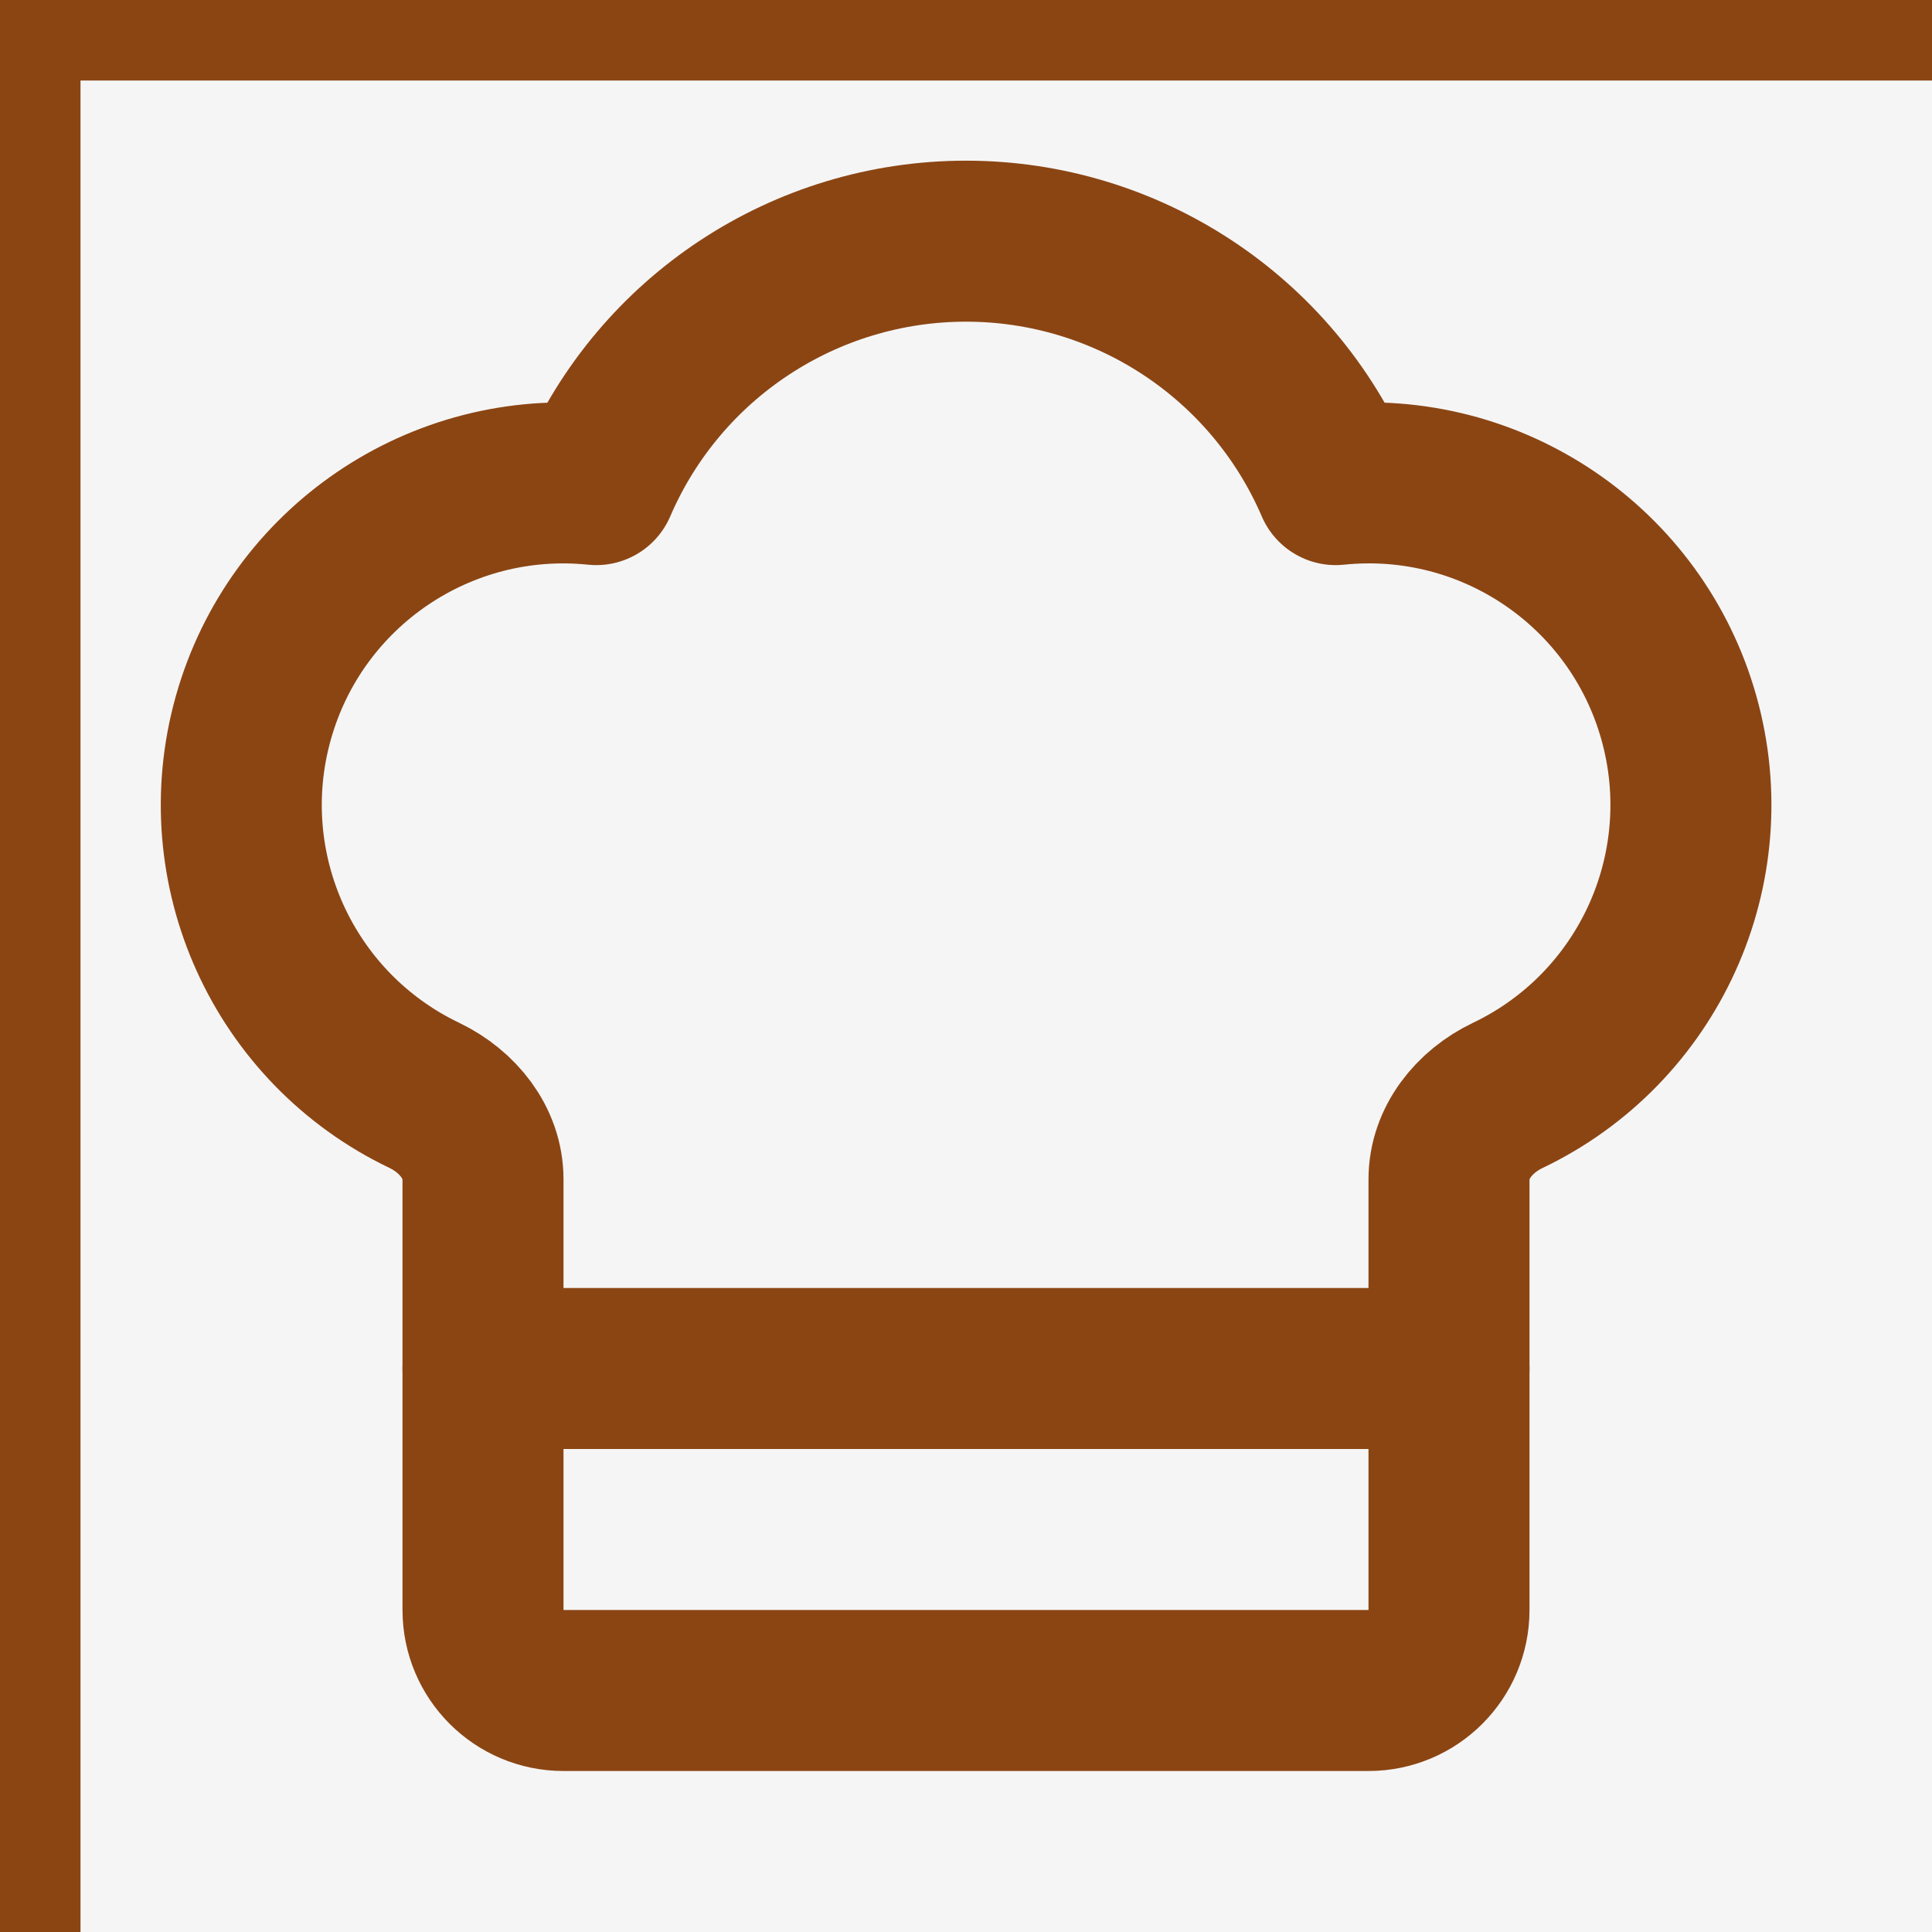
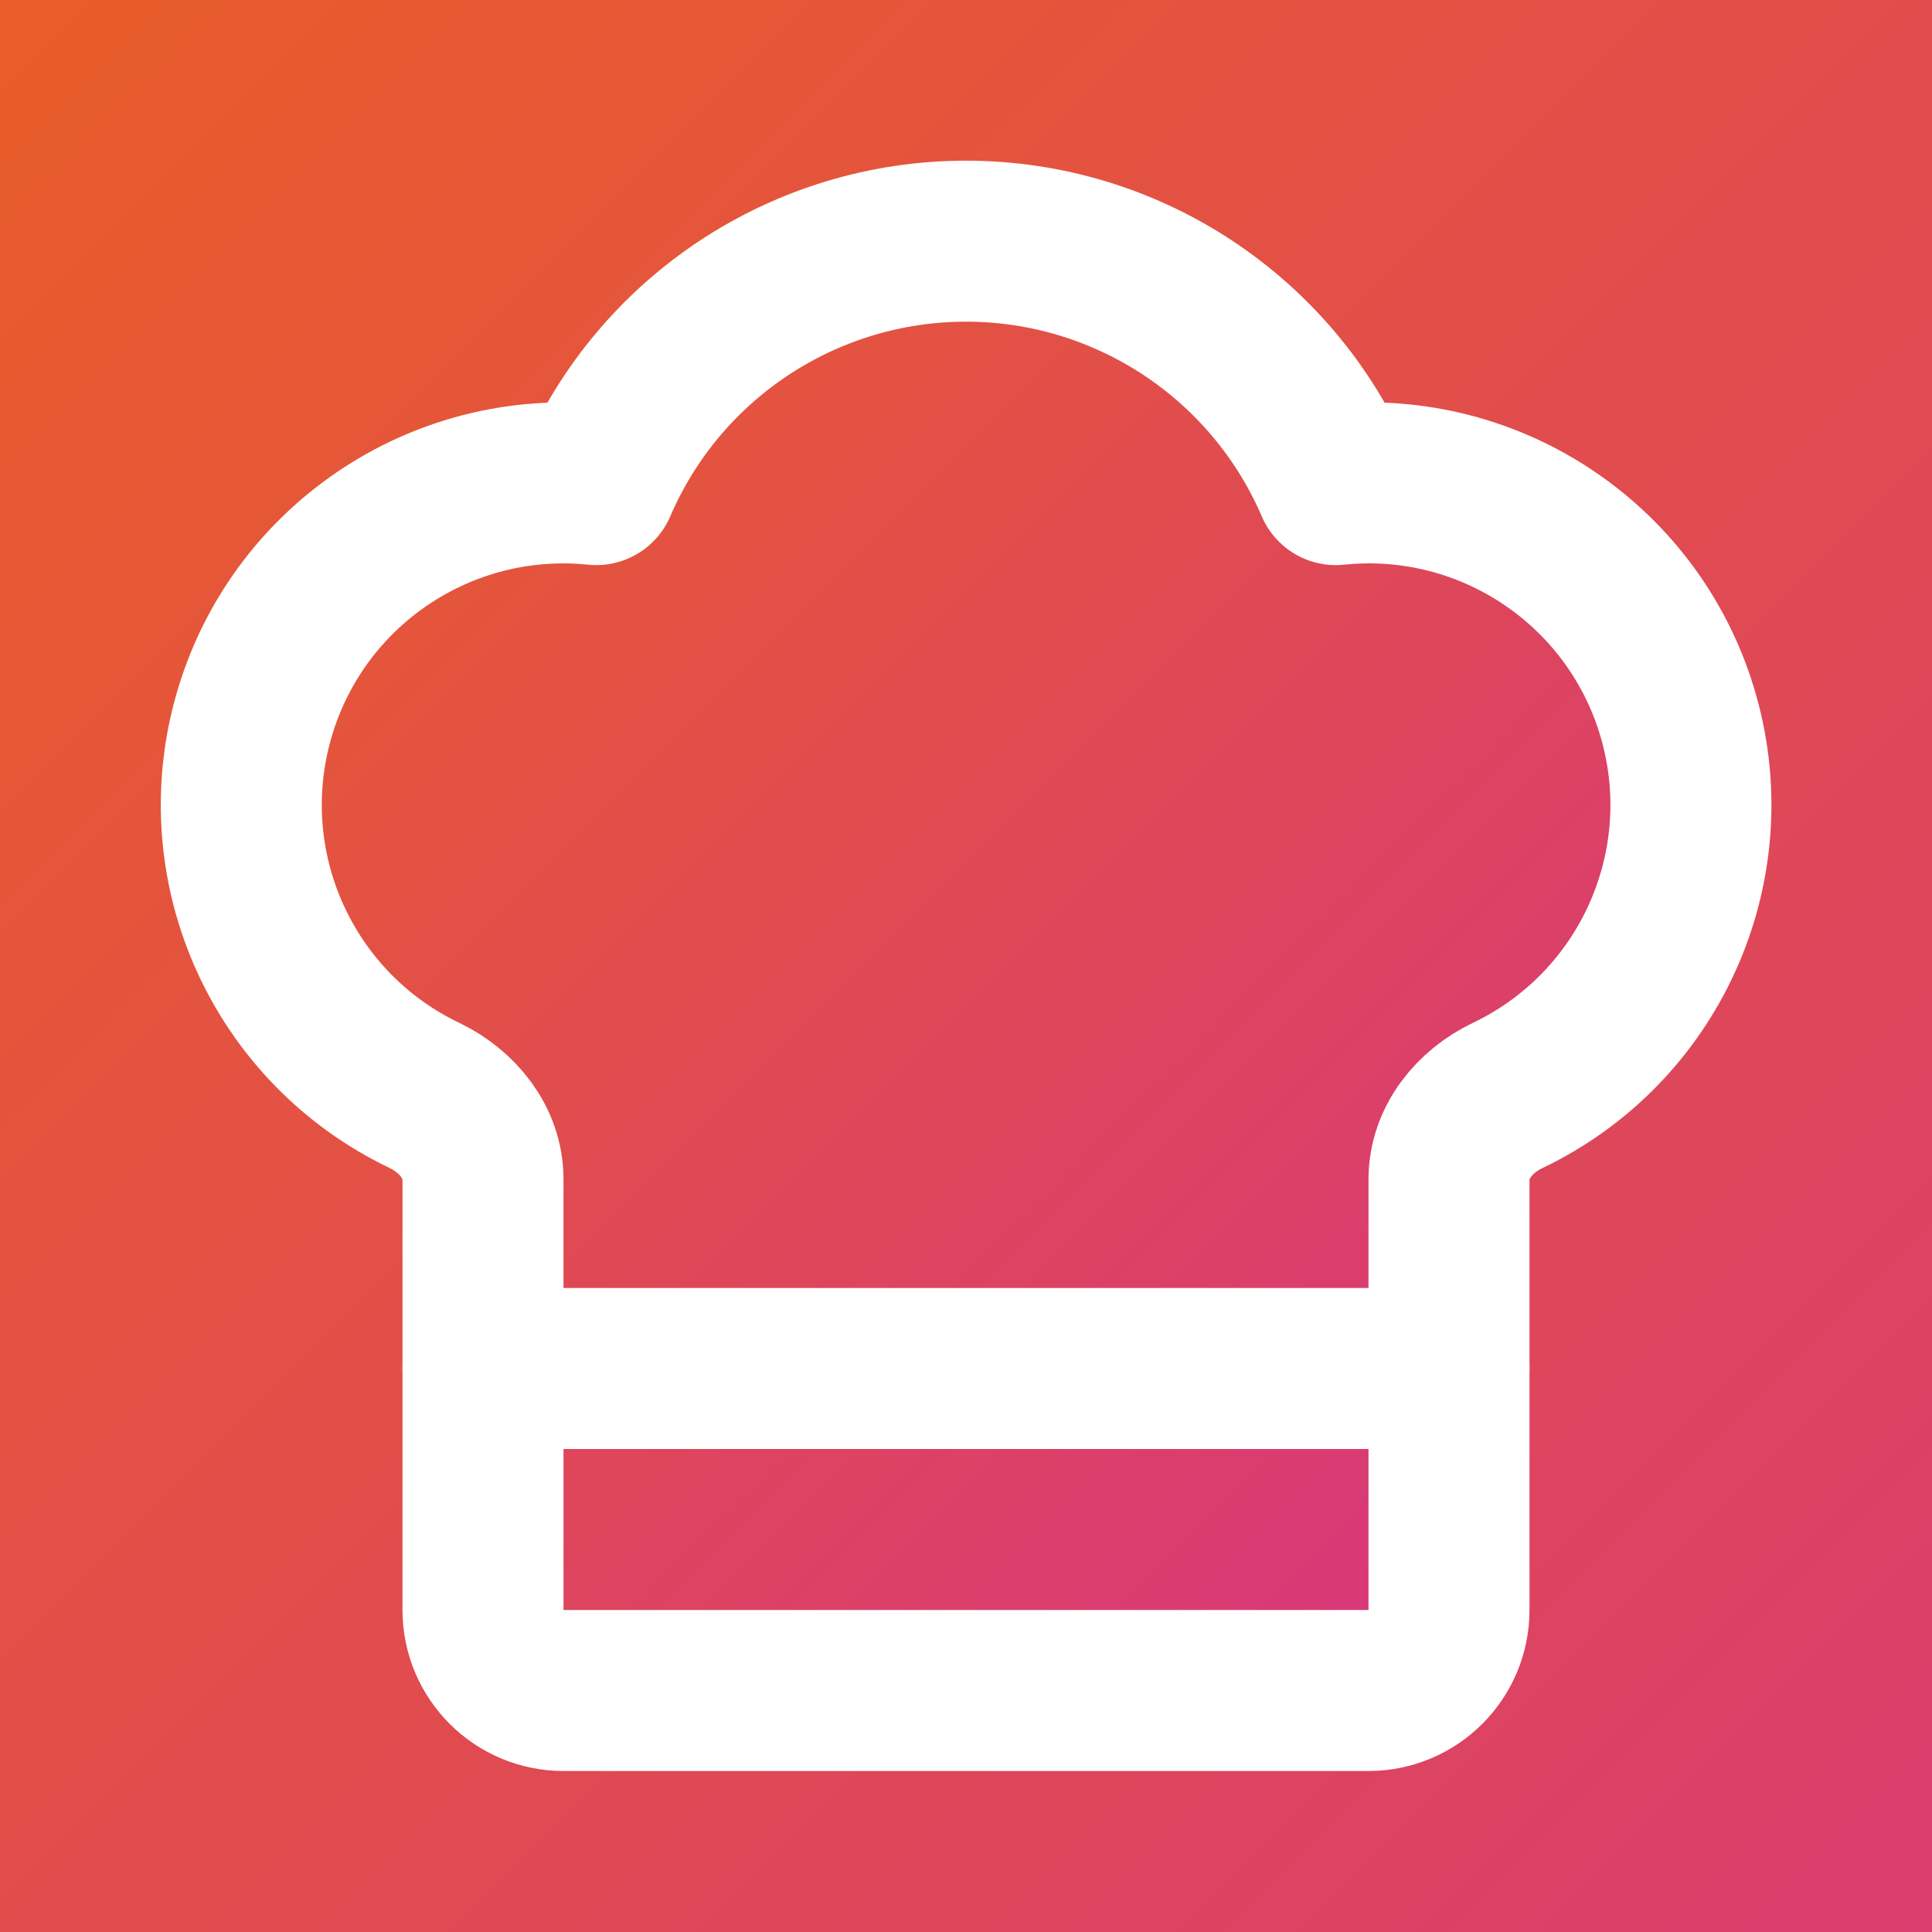
- <svg xmlns="http://www.w3.org/2000/svg" width="32" height="32" viewBox="0 0 24 24" fill="none" stroke="#8B4513" stroke-width="2" stroke-linecap="round" stroke-linejoin="round">
-   <rect width="32" height="32" fill="#F5F5F5" />
-   <path d="M17 21a1 1 0 0 0 1-1v-5.35c0-.457.316-.844.727-1.041a4 4 0 0 0-2.134-7.589 5 5 0 0 0-9.186 0 4 4 0 0 0-2.134 7.588c.411.198.727.585.727 1.041V20a1 1 0 0 0 1 1Z" />
-   <path d="M6 17h12" />
+ <svg xmlns="http://www.w3.org/2000/svg" width="32" height="32" viewBox="0 0 24 24" fill="none" stroke="none" stroke-width="0" stroke-linecap="round" stroke-linejoin="round">
+   <defs>
+     <linearGradient id="bgGradient" x1="0%" y1="0%" x2="100%" y2="100%">
+       <stop offset="0%" style="stop-color:#E85D2A;stop-opacity:1" />
+       <stop offset="100%" style="stop-color:#D63384;stop-opacity:1" />
+     </linearGradient>
+   </defs>
+   <rect width="32" height="32" fill="url(#bgGradient)" />
+   <path d="M17 21a1 1 0 0 0 1-1v-5.35c0-.457.316-.844.727-1.041a4 4 0 0 0-2.134-7.589 5 5 0 0 0-9.186 0 4 4 0 0 0-2.134 7.588c.411.198.727.585.727 1.041V20a1 1 0 0 0 1 1Z" fill="url(#bgGradient)" stroke="#FFFFFF" stroke-width="2" />
+   <path d="M6 17h12" fill="url(#bgGradient)" stroke="#FFFFFF" stroke-width="2" />
</svg>
